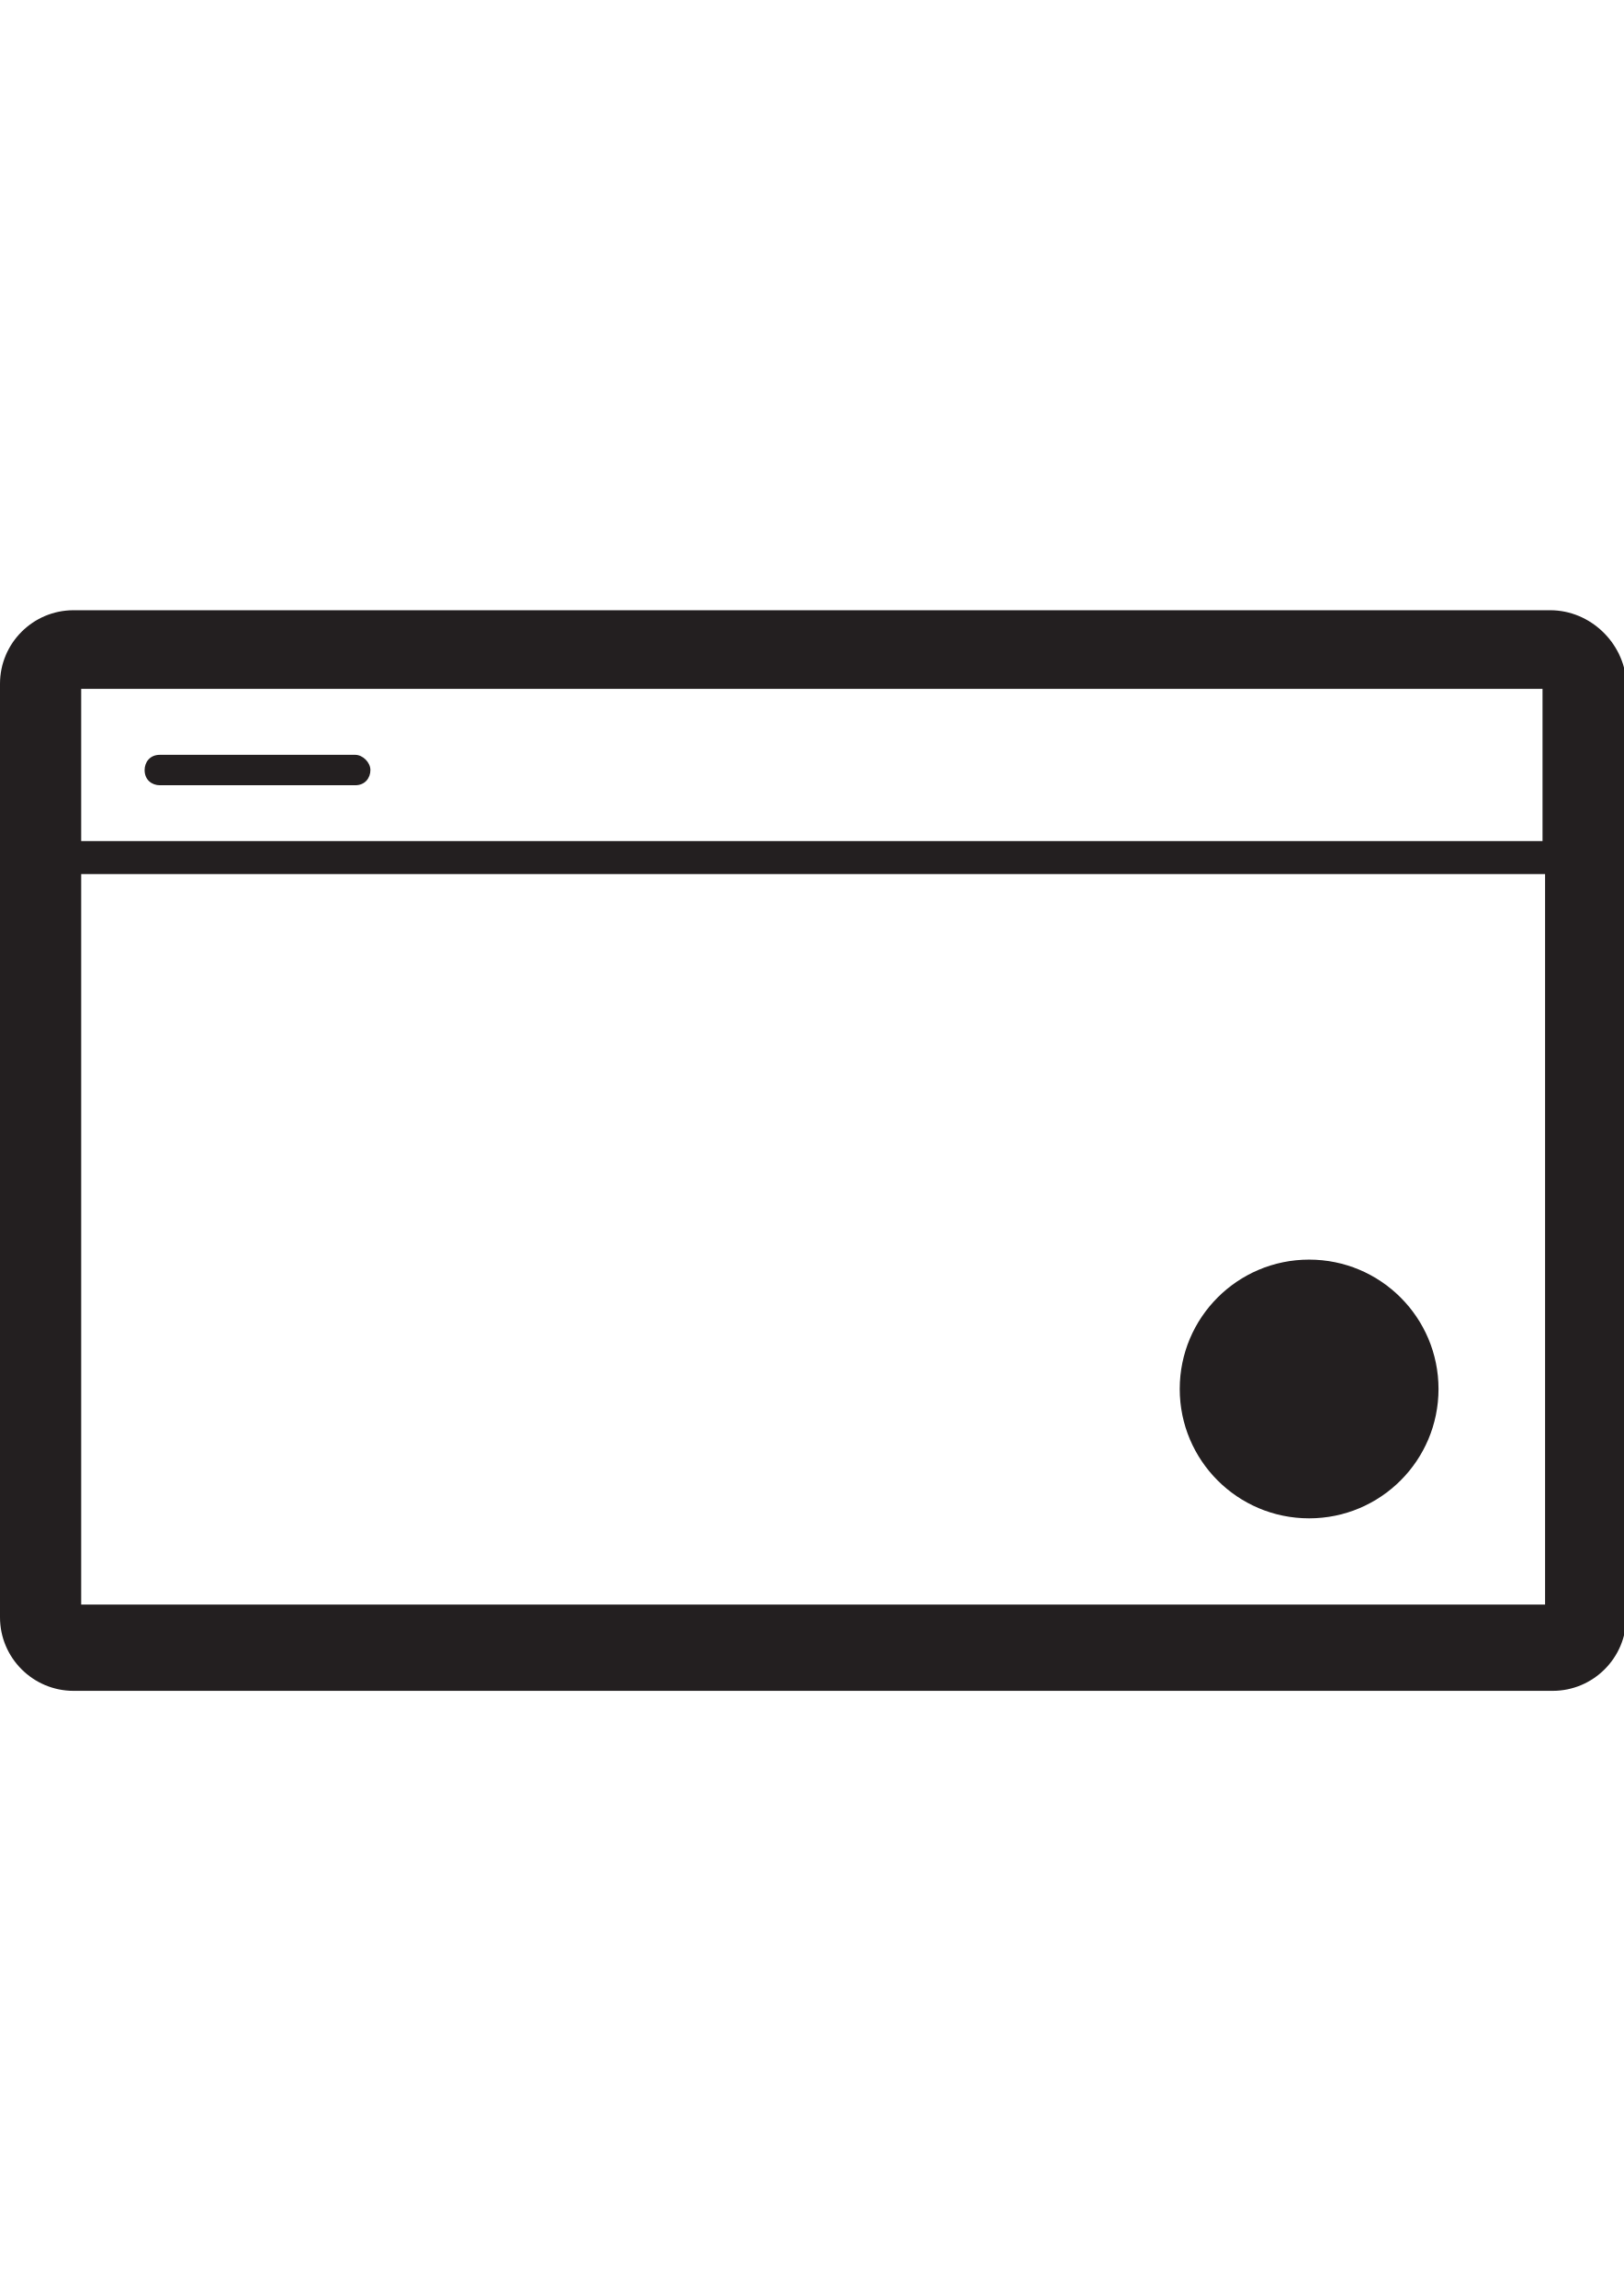
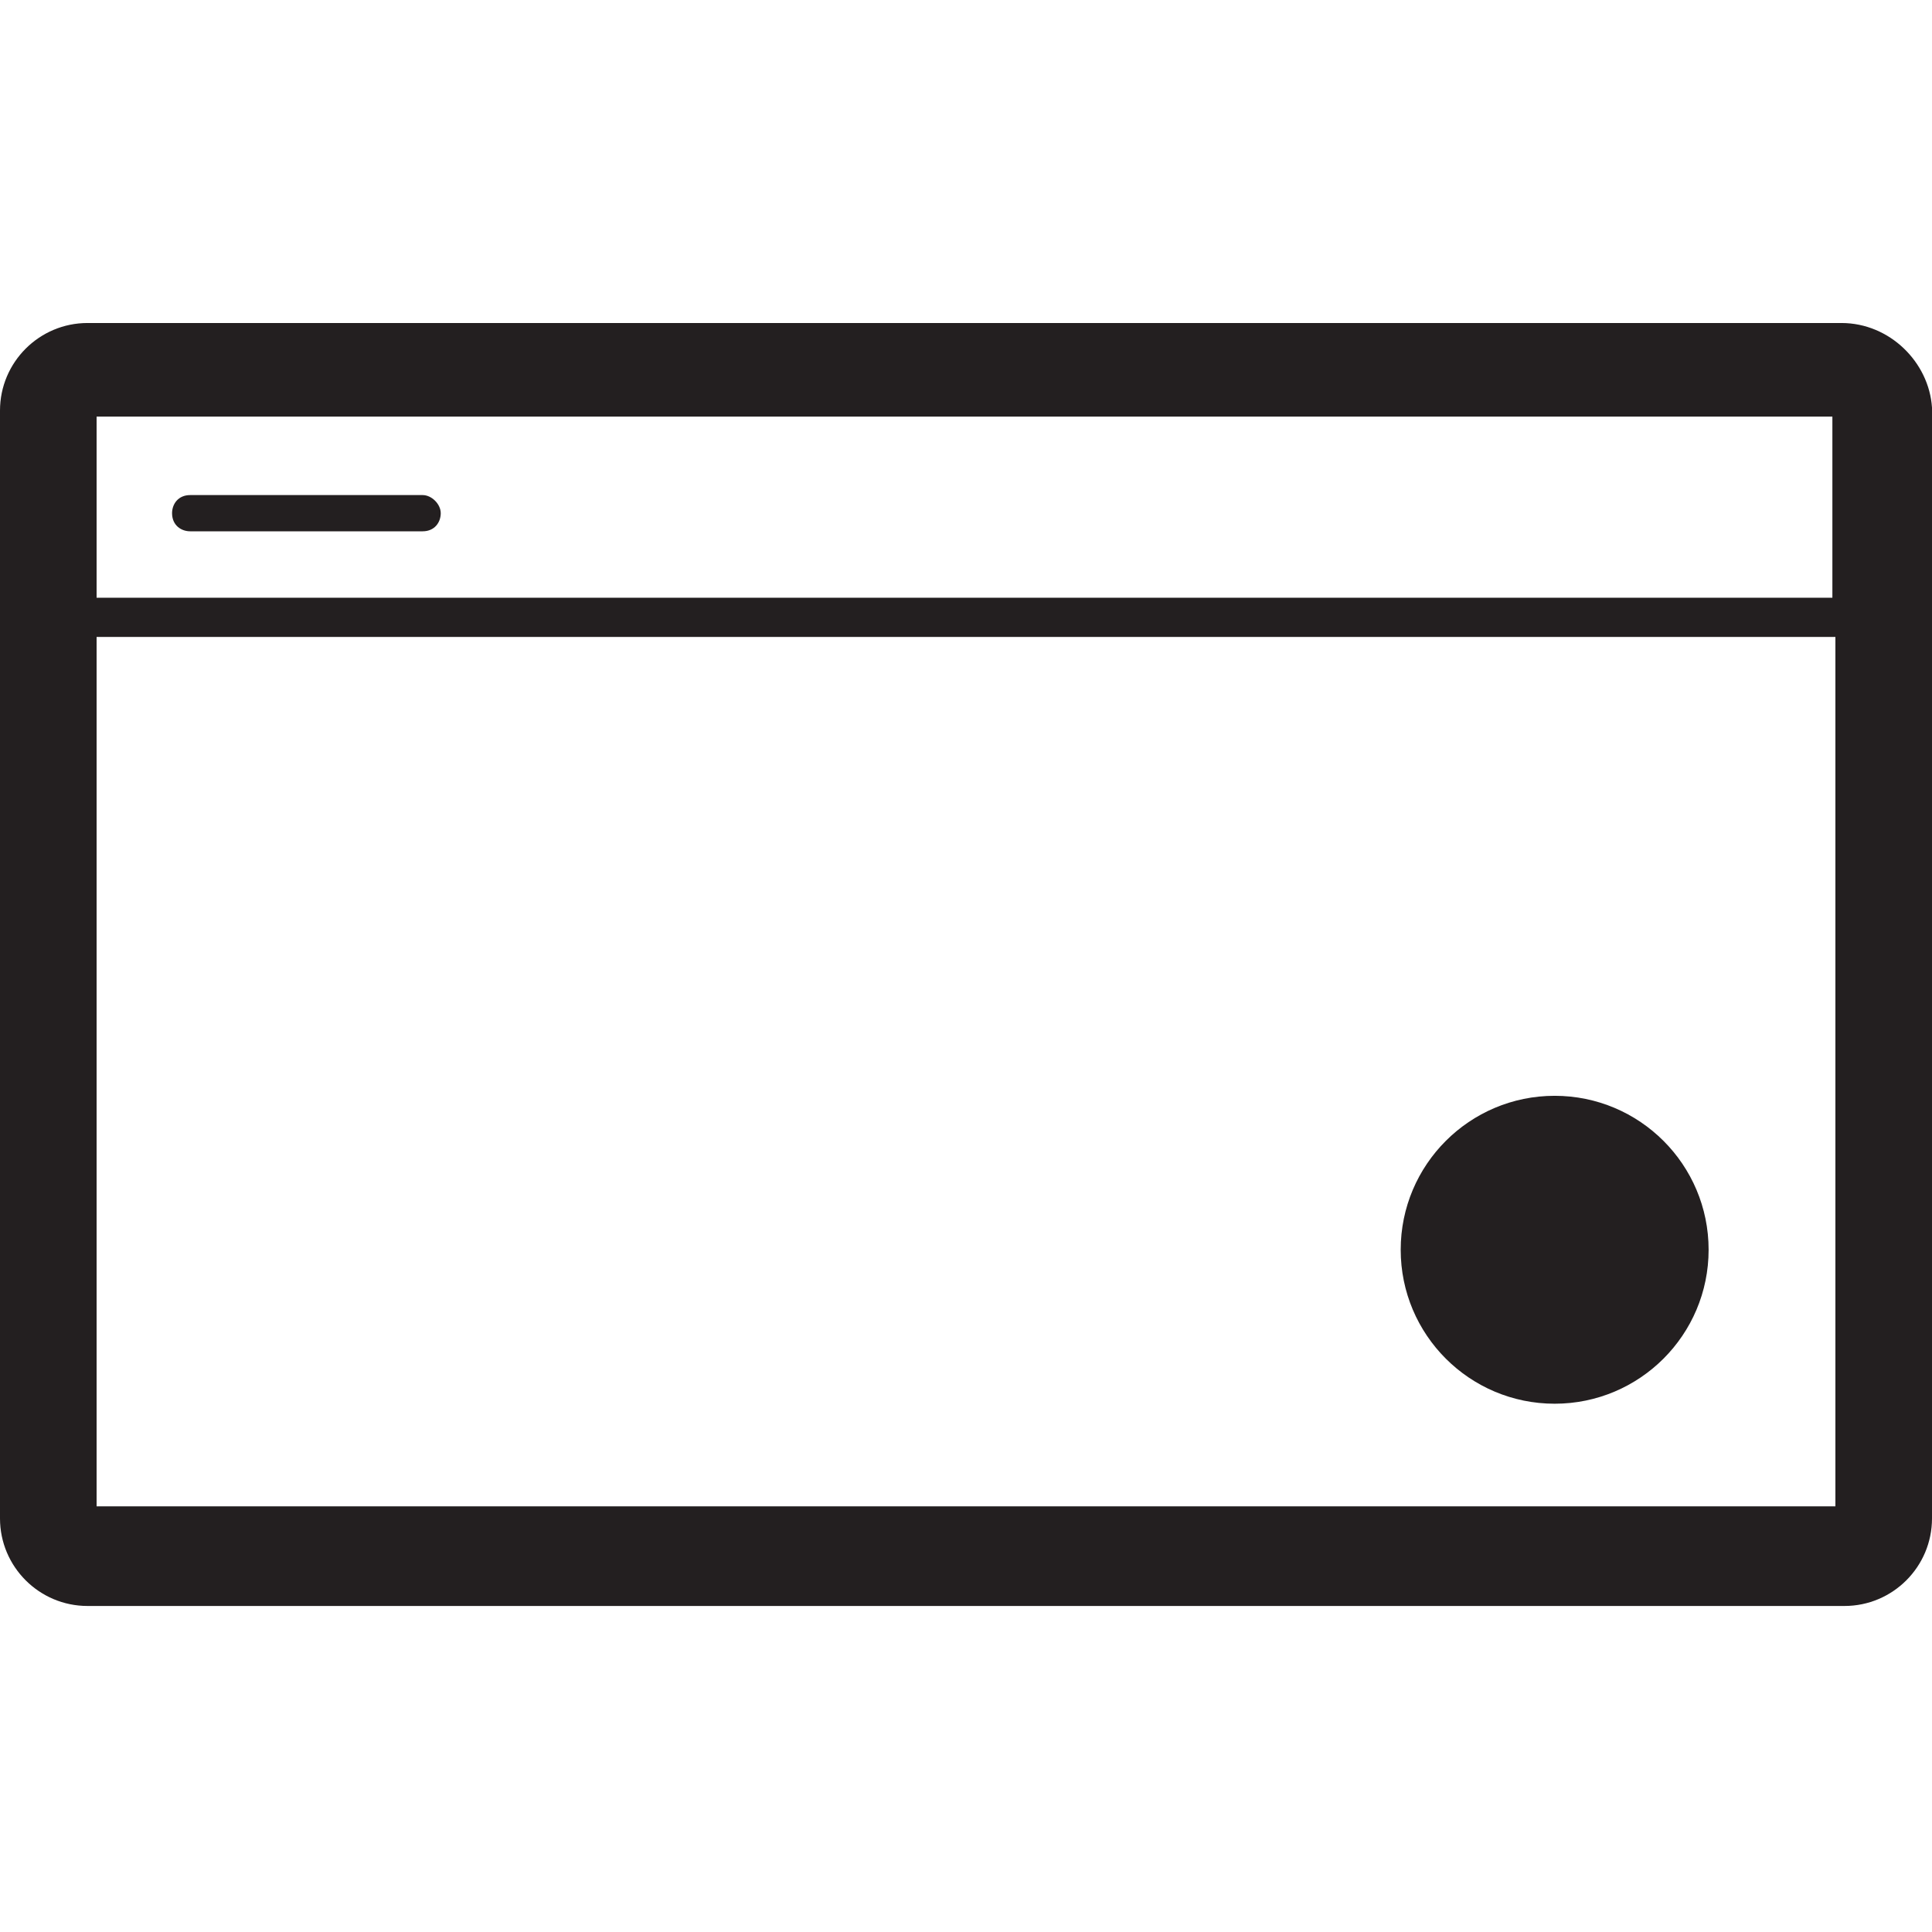
- <svg xmlns="http://www.w3.org/2000/svg" version="1.1" id="Layer_1" x="0px" y="0px" width="595.279px" height="841.891px" viewBox="0 0 595.279 841.891" enable-background="new 0 0 595.279 841.891" xml:space="preserve">
+ <svg xmlns="http://www.w3.org/2000/svg" version="1.1" id="Layer_1" x="0px" y="0px" viewBox="0 0 64 64" style="enable-background:new 0 0 64 64;" xml:space="preserve">
+   <style type="text/css">
+ 	.st0{fill:#231F20;}
+ </style>
  <g id="Layer_1_1_">
</g>
  <g>
-     <path fill="#231F20" d="M568.307,223.758H26.974C12.092,223.758,0,235.85,0,250.732v342.287c0,14.882,12.092,26.974,26.974,26.974   h542.263c14.882,0,26.974-12.092,26.974-26.974V249.802C595.28,235.85,583.189,223.758,568.307,223.758z M29.764,252.592h535.752   V308.4H29.764V252.592z M566.447,588.367H29.764V320.492h536.683V588.367z" />
-     <path fill="#231F20" d="M130.218,276.775h-71.62c-3.721,0-5.581,2.791-5.581,5.581c0,3.721,2.791,5.581,5.581,5.581h71.62   c3.72,0,5.58-2.79,5.58-5.581S133.008,276.775,130.218,276.775z" />
-     <circle fill="#231F20" cx="479.945" cy="509.307" r="47.436" />
+     <path class="st0" d="M61,10.7H2.9C1.3,10.7,0,12,0,13.6v36.7c0,1.6,1.3,2.9,2.9,2.9h58.2c1.6,0,2.9-1.3,2.9-2.9V13.5   C63.9,12,62.6,10.7,61,10.7z M3.2,13.8h57.5v6H3.2V13.8z M60.8,49.9H3.2V21.1h57.6L60.8,49.9L60.8,49.9z" />
+     <path class="st0" d="M14,16.4H6.3c-0.4,0-0.6,0.3-0.6,0.6c0,0.4,0.3,0.6,0.6,0.6H14c0.4,0,0.6-0.3,0.6-0.6S14.3,16.4,14,16.4z" />
+     <circle class="st0" cx="51.5" cy="41.4" r="5.1" />
  </g>
</svg>
